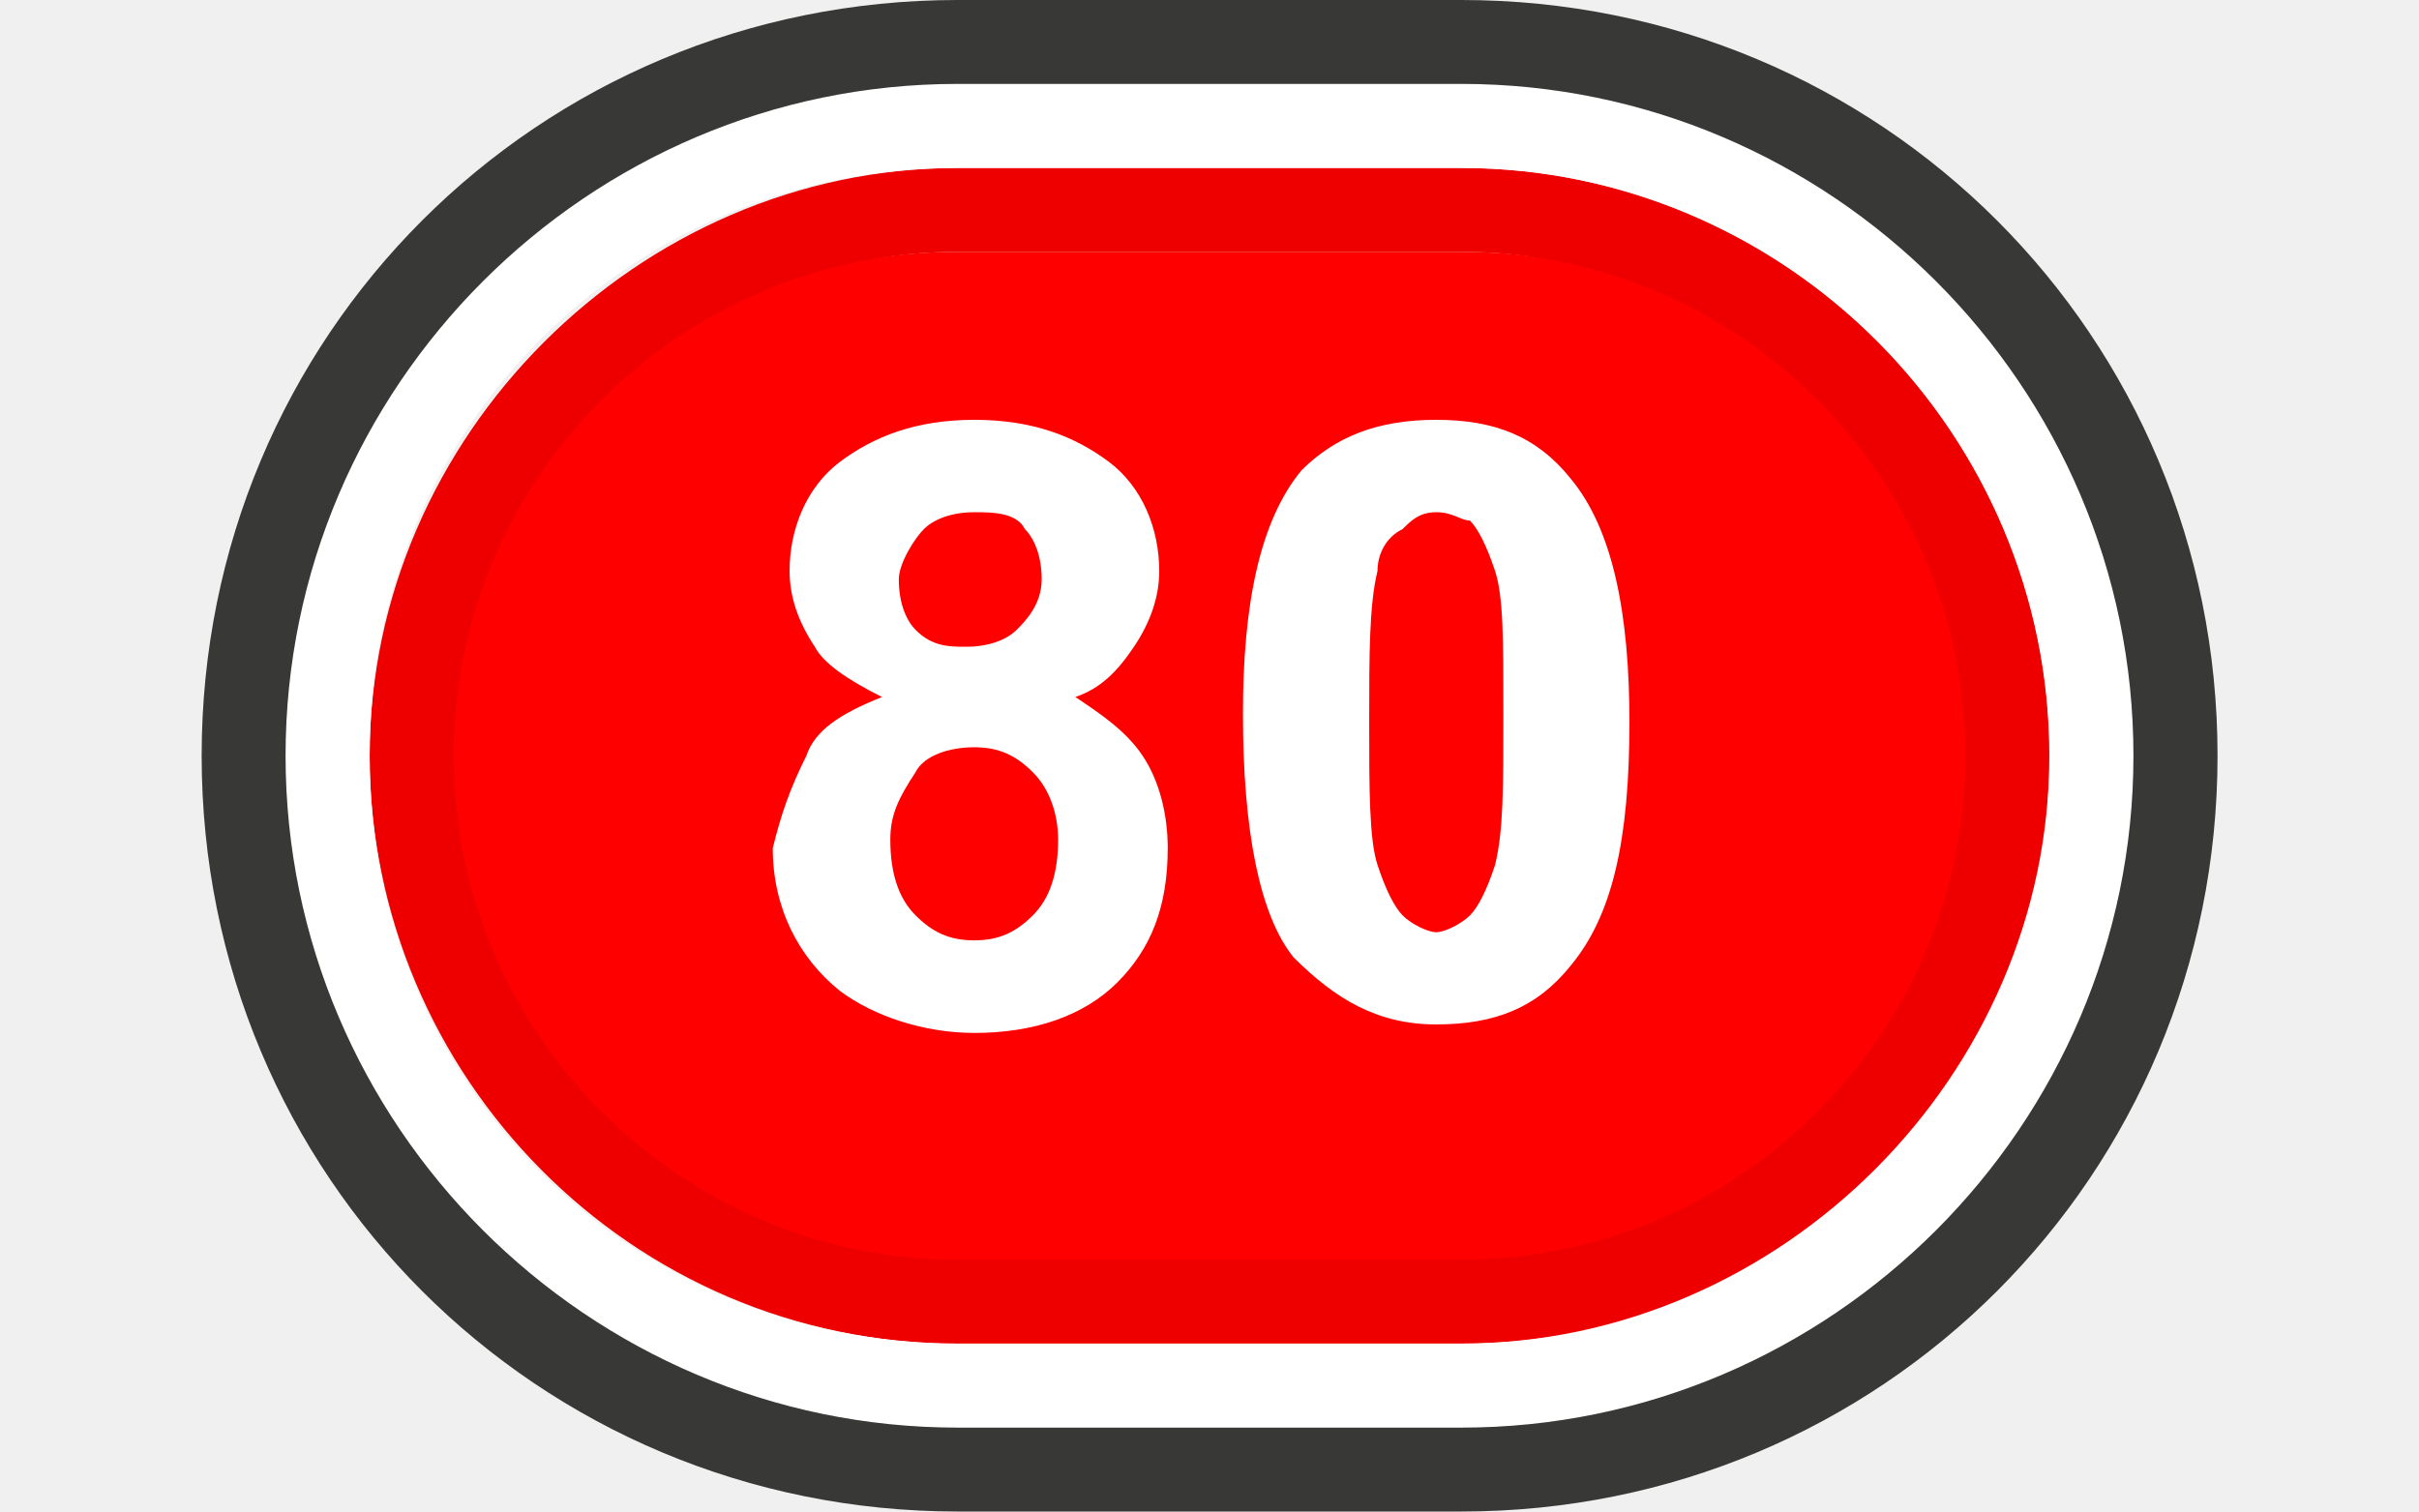
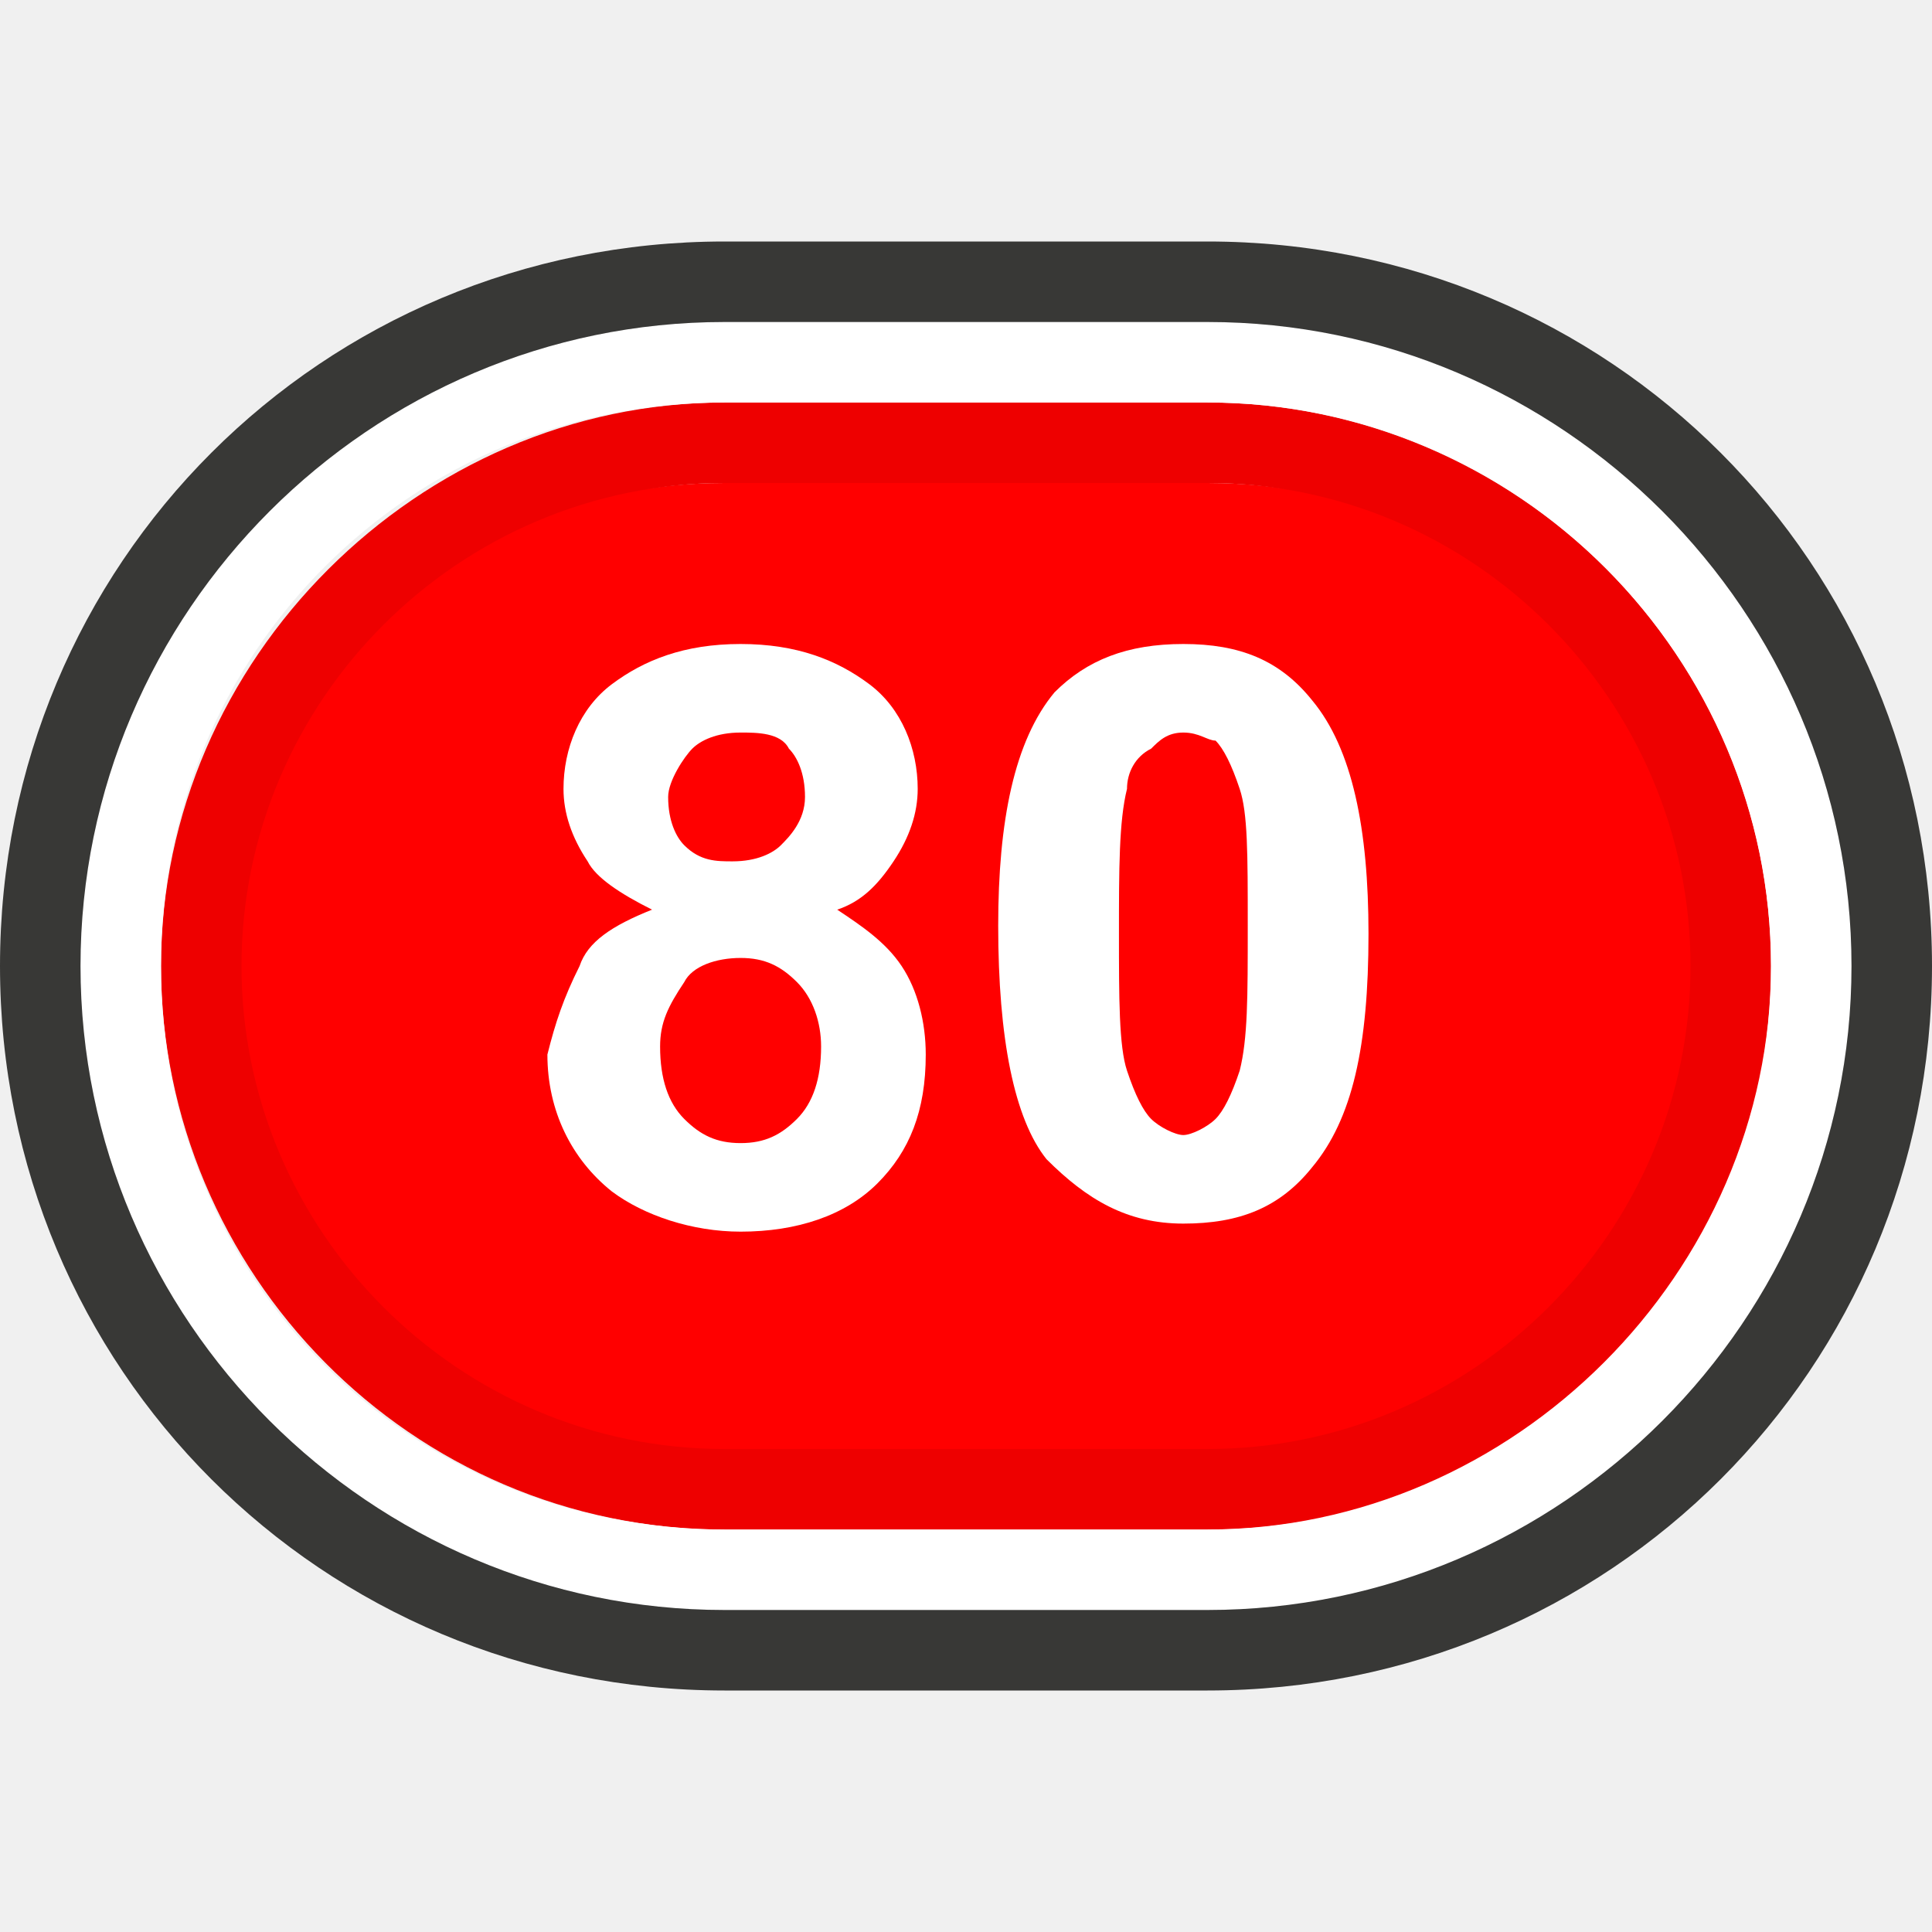
- <svg xmlns="http://www.w3.org/2000/svg" version="1.1" id="Layer_1" x="0px" y="0px" viewBox="0 0 1280 800" enable-background="new 0 0 1280 800" xml:space="preserve">
+ <svg xmlns="http://www.w3.org/2000/svg" version="1.1" id="Layer_1" x="0px" y="0px" viewBox="0 0 24 24" enable-background="new 0 0 24 24" xml:space="preserve">
  <g>
    <g>
-       <path fill="#FF0000" d="M506.7,711.1c-160,0-288.9-128.9-288.9-288.9s128.9-288.9,288.9-288.9h266.7    c160,0,288.9,128.9,288.9,288.9S933.3,711.1,773.3,711.1H506.7z" />
-       <path fill="#EE0000" d="M773.3,133.3c146.7,0,266.7,120,266.7,266.7S920,666.7,773.3,666.7H506.7C360,666.7,240,546.7,240,400    s120-266.7,266.7-266.7H773.3 M773.3,88.9H506.7c-168.9,0-311.1,142.2-311.1,311.1s137.8,311.1,311.1,311.1h266.7    c173.3,0,311.1-137.8,311.1-311.1S942.2,88.9,773.3,88.9L773.3,88.9z" />
-       <path fill="#FFFFFF" d="M773.3,88.9c173.3,0,311.1,142.2,311.1,311.1S942.2,711.1,773.3,711.1H506.7    c-173.3,0-311.1-137.8-311.1-311.1S333.3,88.9,506.7,88.9H773.3 M773.3,44.4H506.7c-195.6,0-355.6,160-355.6,355.6    s160,355.6,355.6,355.6h266.7c195.6,0,355.6-160,355.6-355.6S968.9,44.4,773.3,44.4L773.3,44.4z" />
-       <path fill="#383836" d="M773.3,44.4c195.6,0,355.6,160,355.6,355.6s-160,355.6-355.6,355.6H506.7c-195.6,0-355.6-160-355.6-355.6    s160-355.6,355.6-355.6H773.3 M773.3,0H506.7c-222.2,0-400,177.8-400,400s177.8,400,400,400h266.7c222.2,0,400-177.8,400-400    S995.6,0,773.3,0L773.3,0z" />
+       <path fill="#FF0000" d="M9,19c-3.6,0-6.5-2.9-6.5-6.5S5.4,6,9,6h6c3.6,0,6.5,2.9,6.5,6.5S18.6,19,15,19H9z" />
+       <path fill="#EE0000" d="M15,6c3.3,0,6,2.7,6,6s-2.7,6-6,6H9c-3.3,0-6-2.7-6-6s2.7-6,6-6L15,6 M15,5H9c-3.8,0-7,3.2-7,7s3.1,7,7,7    h6c3.9,0,7-3.1,7-7S18.8,5,15,5L15,5z" />
+       <path fill="#FFFFFF" d="M15,5c3.9,0,7,3.2,7,7s-3.2,7-7,7H9c-3.9,0-7-3.1-7-7s3.1-7,7-7H15 M15,4H9c-4.4,0-8,3.6-8,8s3.6,8,8,8h6    c4.4,0,8-3.6,8-8S19.4,4,15,4L15,4z" />
+       <path fill="#383836" d="M15,4c4.4,0,8,3.6,8,8s-3.6,8-8,8H9c-4.4,0-8-3.6-8-8s3.6-8,8-8L15,4 M15,3H9c-5,0-9,4-9,9s4,9,9,9h6    c5,0,9-4,9-9S20,3,15,3L15,3z" />
    </g>
    <g>
      <g>
-         <path fill="#FFFFFF" d="M466.7,368.9c-17.8-8.9-31.1-17.8-35.6-26.7c-8.9-13.3-13.3-26.7-13.3-40c0-22.2,8.9-44.4,26.7-57.8     c17.8-13.3,40-22.2,71.1-22.2s53.3,8.9,71.1,22.2c17.8,13.3,26.7,35.6,26.7,57.8c0,13.3-4.4,26.7-13.3,40     c-8.9,13.3-17.8,22.2-31.1,26.7c13.3,8.9,26.7,17.8,35.6,31.1c8.9,13.3,13.3,31.1,13.3,48.9c0,31.1-8.9,53.3-26.7,71.1     c-17.8,17.8-44.4,26.7-75.6,26.7c-26.7,0-53.3-8.9-71.1-22.2c-22.2-17.8-35.6-44.4-35.6-75.6c4.4-17.8,8.9-31.1,17.8-48.9     C431.1,386.7,444.4,377.8,466.7,368.9z M471.1,444.4c0,17.8,4.4,31.1,13.3,40c8.9,8.9,17.8,13.3,31.1,13.3     c13.3,0,22.2-4.4,31.1-13.3c8.9-8.9,13.3-22.2,13.3-40c0-13.3-4.4-26.7-13.3-35.6c-8.9-8.9-17.8-13.3-31.1-13.3     c-13.3,0-26.7,4.4-31.1,13.3C475.6,422.2,471.1,431.1,471.1,444.4z M475.6,306.7c0,13.3,4.4,22.2,8.9,26.7     c8.9,8.9,17.8,8.9,26.7,8.9c13.3,0,22.2-4.4,26.7-8.9c4.4-4.4,13.3-13.3,13.3-26.7c0-13.3-4.4-22.2-8.9-26.7     c-4.4-8.9-17.8-8.9-26.7-8.9c-13.3,0-22.2,4.4-26.7,8.9C484.4,284.4,475.6,297.8,475.6,306.7z" />
-         <path fill="#FFFFFF" d="M760,222.2c31.1,0,53.3,8.9,71.1,31.1c22.2,26.7,31.1,71.1,31.1,128.9c0,62.2-8.9,102.2-31.1,128.9     c-17.8,22.2-40,31.1-71.1,31.1c-31.1,0-53.3-13.3-75.6-35.6c-17.8-22.2-26.7-66.7-26.7-128.9c0-57.8,8.9-102.2,31.1-128.9     C706.7,231.1,728.9,222.2,760,222.2z M760,271.1c-8.9,0-13.3,4.4-17.8,8.9c-8.9,4.4-13.3,13.3-13.3,22.2     c-4.4,17.8-4.4,44.4-4.4,80s0,62.2,4.4,75.6c4.4,13.3,8.9,22.2,13.3,26.7s13.3,8.9,17.8,8.9c4.4,0,13.3-4.4,17.8-8.9     c4.4-4.4,8.9-13.3,13.3-26.7c4.4-17.8,4.4-40,4.4-80s0-62.2-4.4-75.6c-4.4-13.3-8.9-22.2-13.3-26.7     C773.3,275.6,768.9,271.1,760,271.1z" />
+         <path fill="#FFFFFF" d="M8.1,11.3c-0.4-0.2-0.7-0.4-0.8-0.6C7.1,10.4,7,10.1,7,9.8c0-0.5,0.2-1,0.6-1.3C8,8.2,8.5,8,9.2,8     c0.7,0,1.2,0.2,1.6,0.5c0.4,0.3,0.6,0.8,0.6,1.3c0,0.3-0.1,0.6-0.3,0.9c-0.2,0.3-0.4,0.5-0.7,0.6c0.3,0.2,0.6,0.4,0.8,0.7     c0.2,0.3,0.3,0.7,0.3,1.1c0,0.7-0.2,1.2-0.6,1.6c-0.4,0.4-1,0.6-1.7,0.6c-0.6,0-1.2-0.2-1.6-0.5c-0.5-0.4-0.8-1-0.8-1.7     C6.9,12.7,7,12.4,7.2,12C7.3,11.7,7.6,11.5,8.1,11.3z M8.2,13c0,0.4,0.1,0.7,0.3,0.9c0.2,0.2,0.4,0.3,0.7,0.3     c0.3,0,0.5-0.1,0.7-0.3c0.2-0.2,0.3-0.5,0.3-0.9c0-0.3-0.1-0.6-0.3-0.8c-0.2-0.2-0.4-0.3-0.7-0.3S8.6,12,8.5,12.2     C8.3,12.5,8.2,12.7,8.2,13z M8.3,9.9c0,0.3,0.1,0.5,0.2,0.6c0.2,0.2,0.4,0.2,0.6,0.2c0.3,0,0.5-0.1,0.6-0.2     c0.1-0.1,0.3-0.3,0.3-0.6c0-0.3-0.1-0.5-0.2-0.6C9.7,9.1,9.4,9.1,9.2,9.1c-0.3,0-0.5,0.1-0.6,0.2C8.5,9.4,8.3,9.7,8.3,9.9z" />
+         <path fill="#FFFFFF" d="M14.7,8c0.7,0,1.2,0.2,1.6,0.7c0.5,0.6,0.7,1.6,0.7,2.9c0,1.4-0.2,2.3-0.7,2.9c-0.4,0.5-0.9,0.7-1.6,0.7     c-0.7,0-1.2-0.3-1.7-0.8c-0.4-0.5-0.6-1.5-0.6-2.9c0-1.3,0.2-2.3,0.7-2.9C13.5,8.2,14,8,14.7,8z M14.7,9.1     c-0.2,0-0.3,0.1-0.4,0.2C14.1,9.4,14,9.6,14,9.8c-0.1,0.4-0.1,1-0.1,1.8c0,0.8,0,1.4,0.1,1.7c0.1,0.3,0.2,0.5,0.3,0.6     c0.1,0.1,0.3,0.2,0.4,0.2c0.1,0,0.3-0.1,0.4-0.2c0.1-0.1,0.2-0.3,0.3-0.6c0.1-0.4,0.1-0.9,0.1-1.8c0-0.9,0-1.4-0.1-1.7     c-0.1-0.3-0.2-0.5-0.3-0.6C15,9.2,14.9,9.1,14.7,9.1z" />
      </g>
    </g>
  </g>
</svg>
